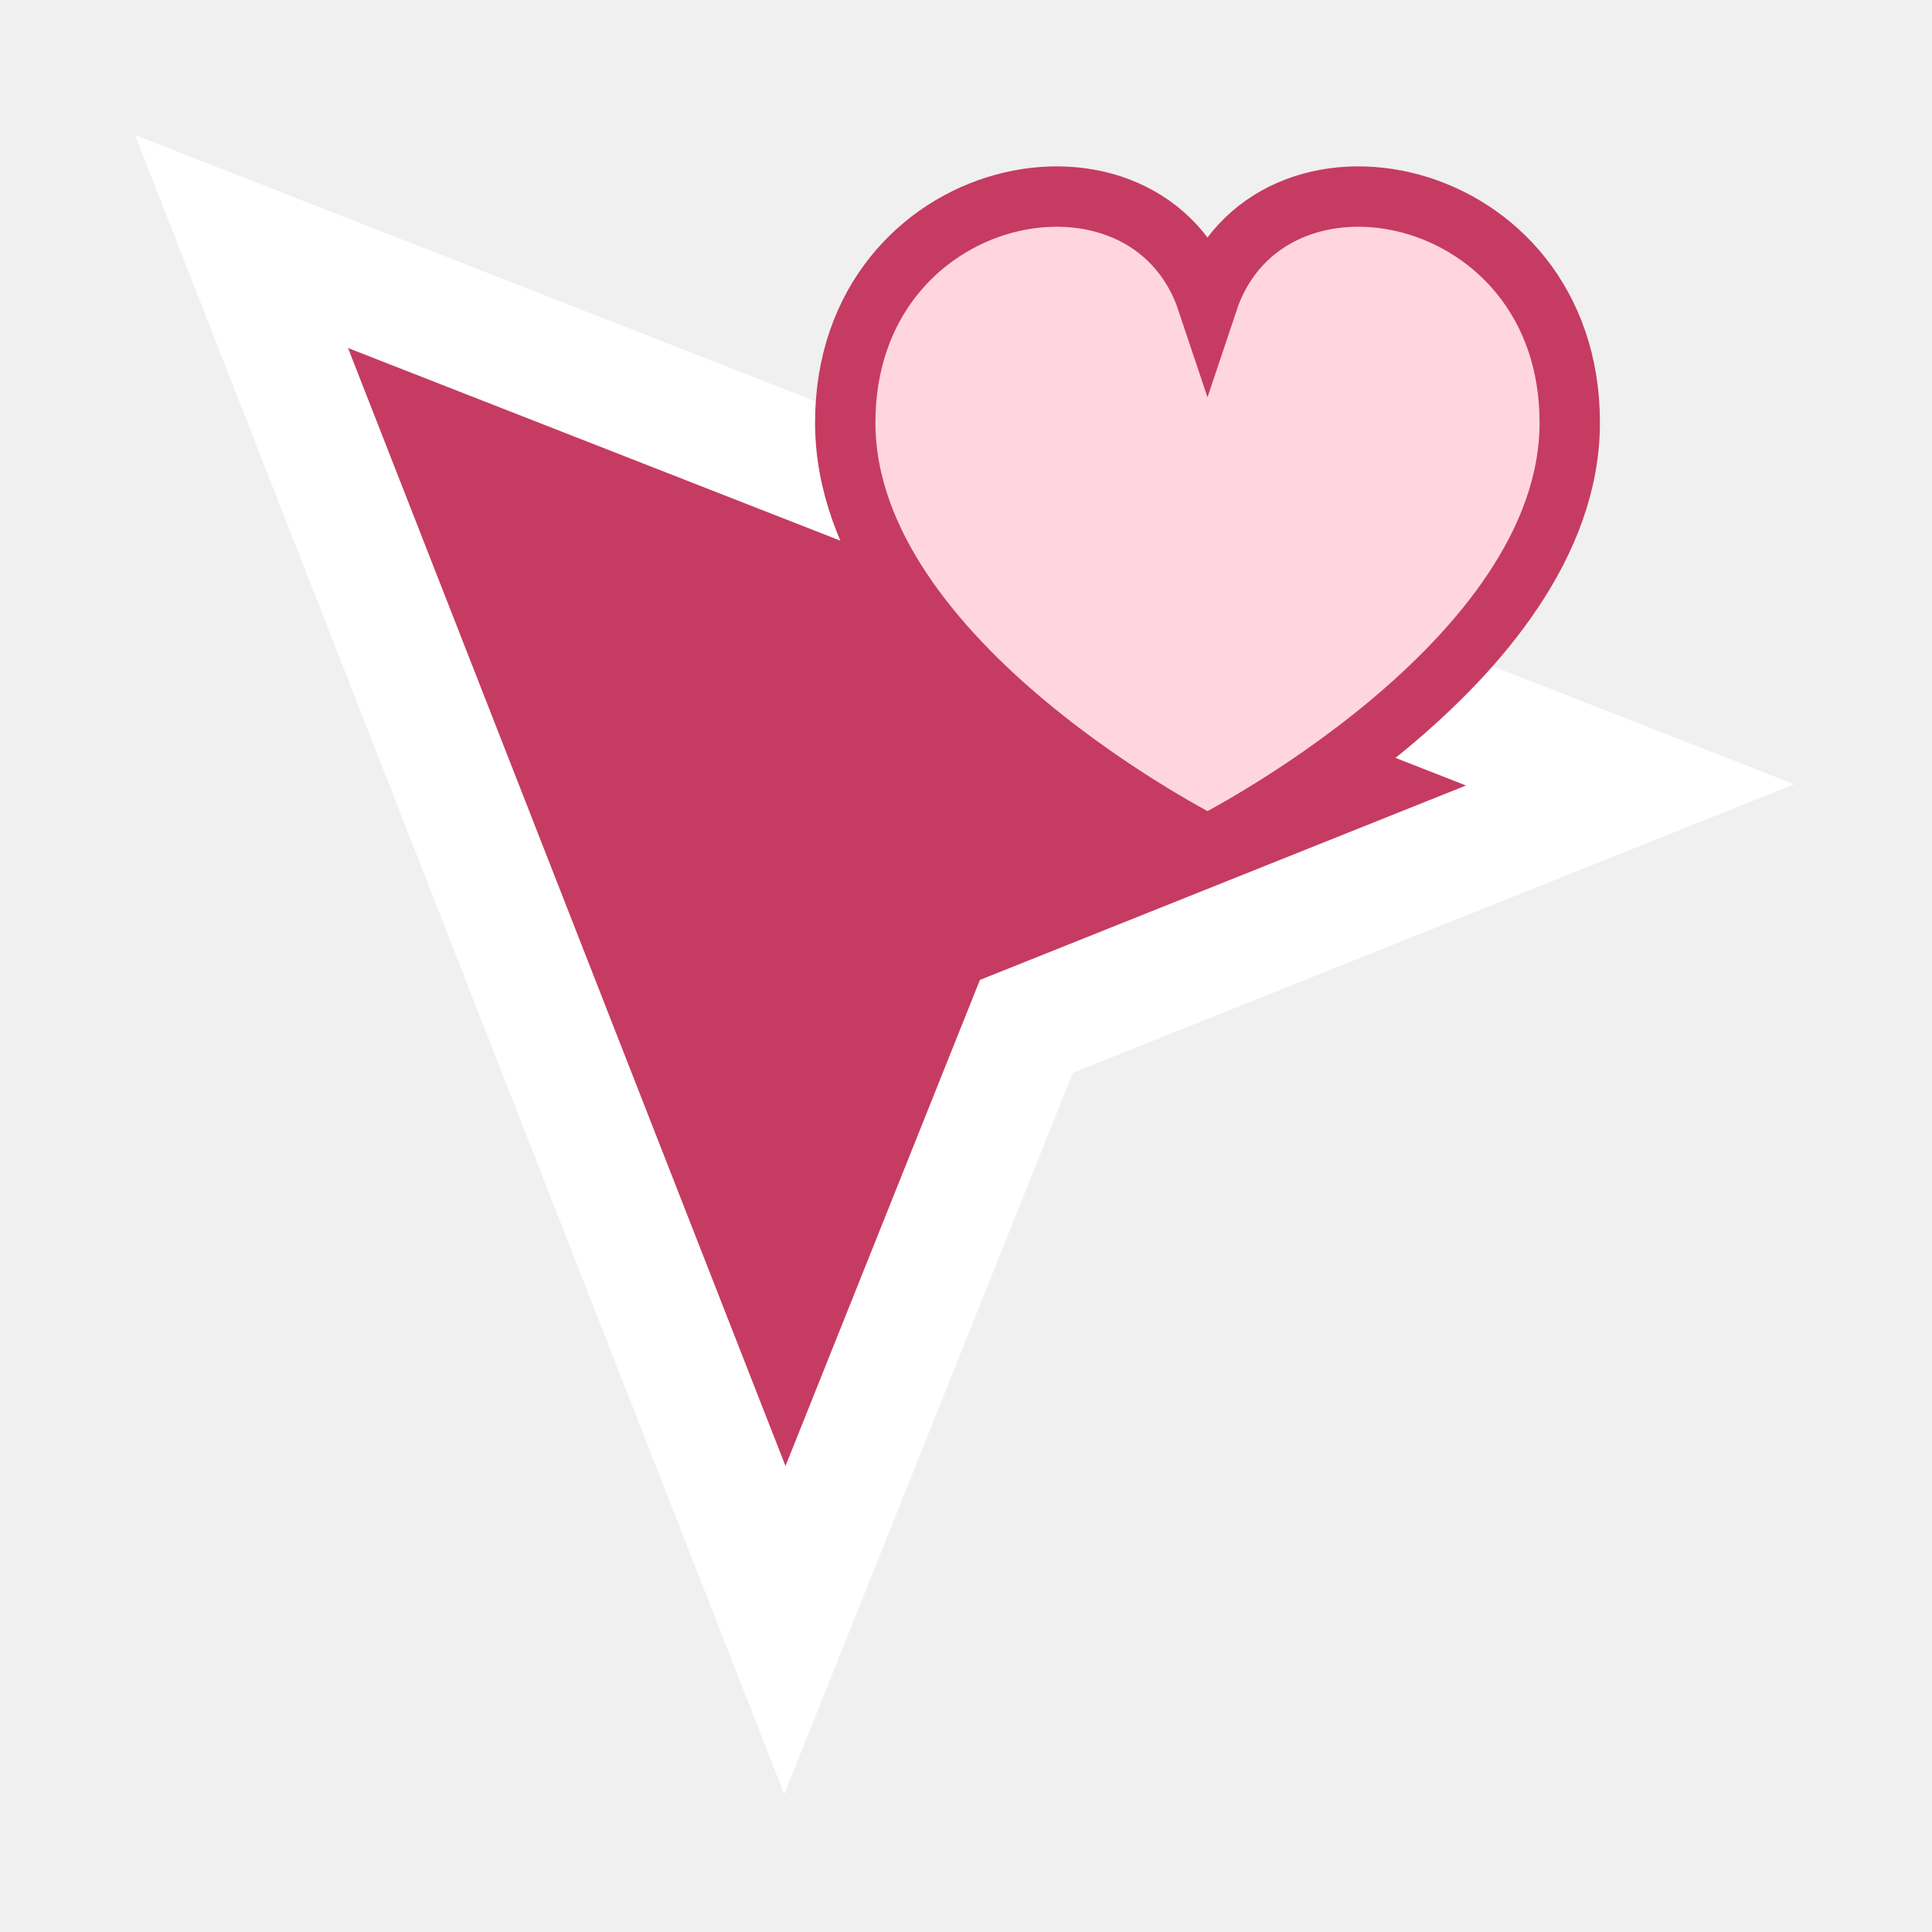
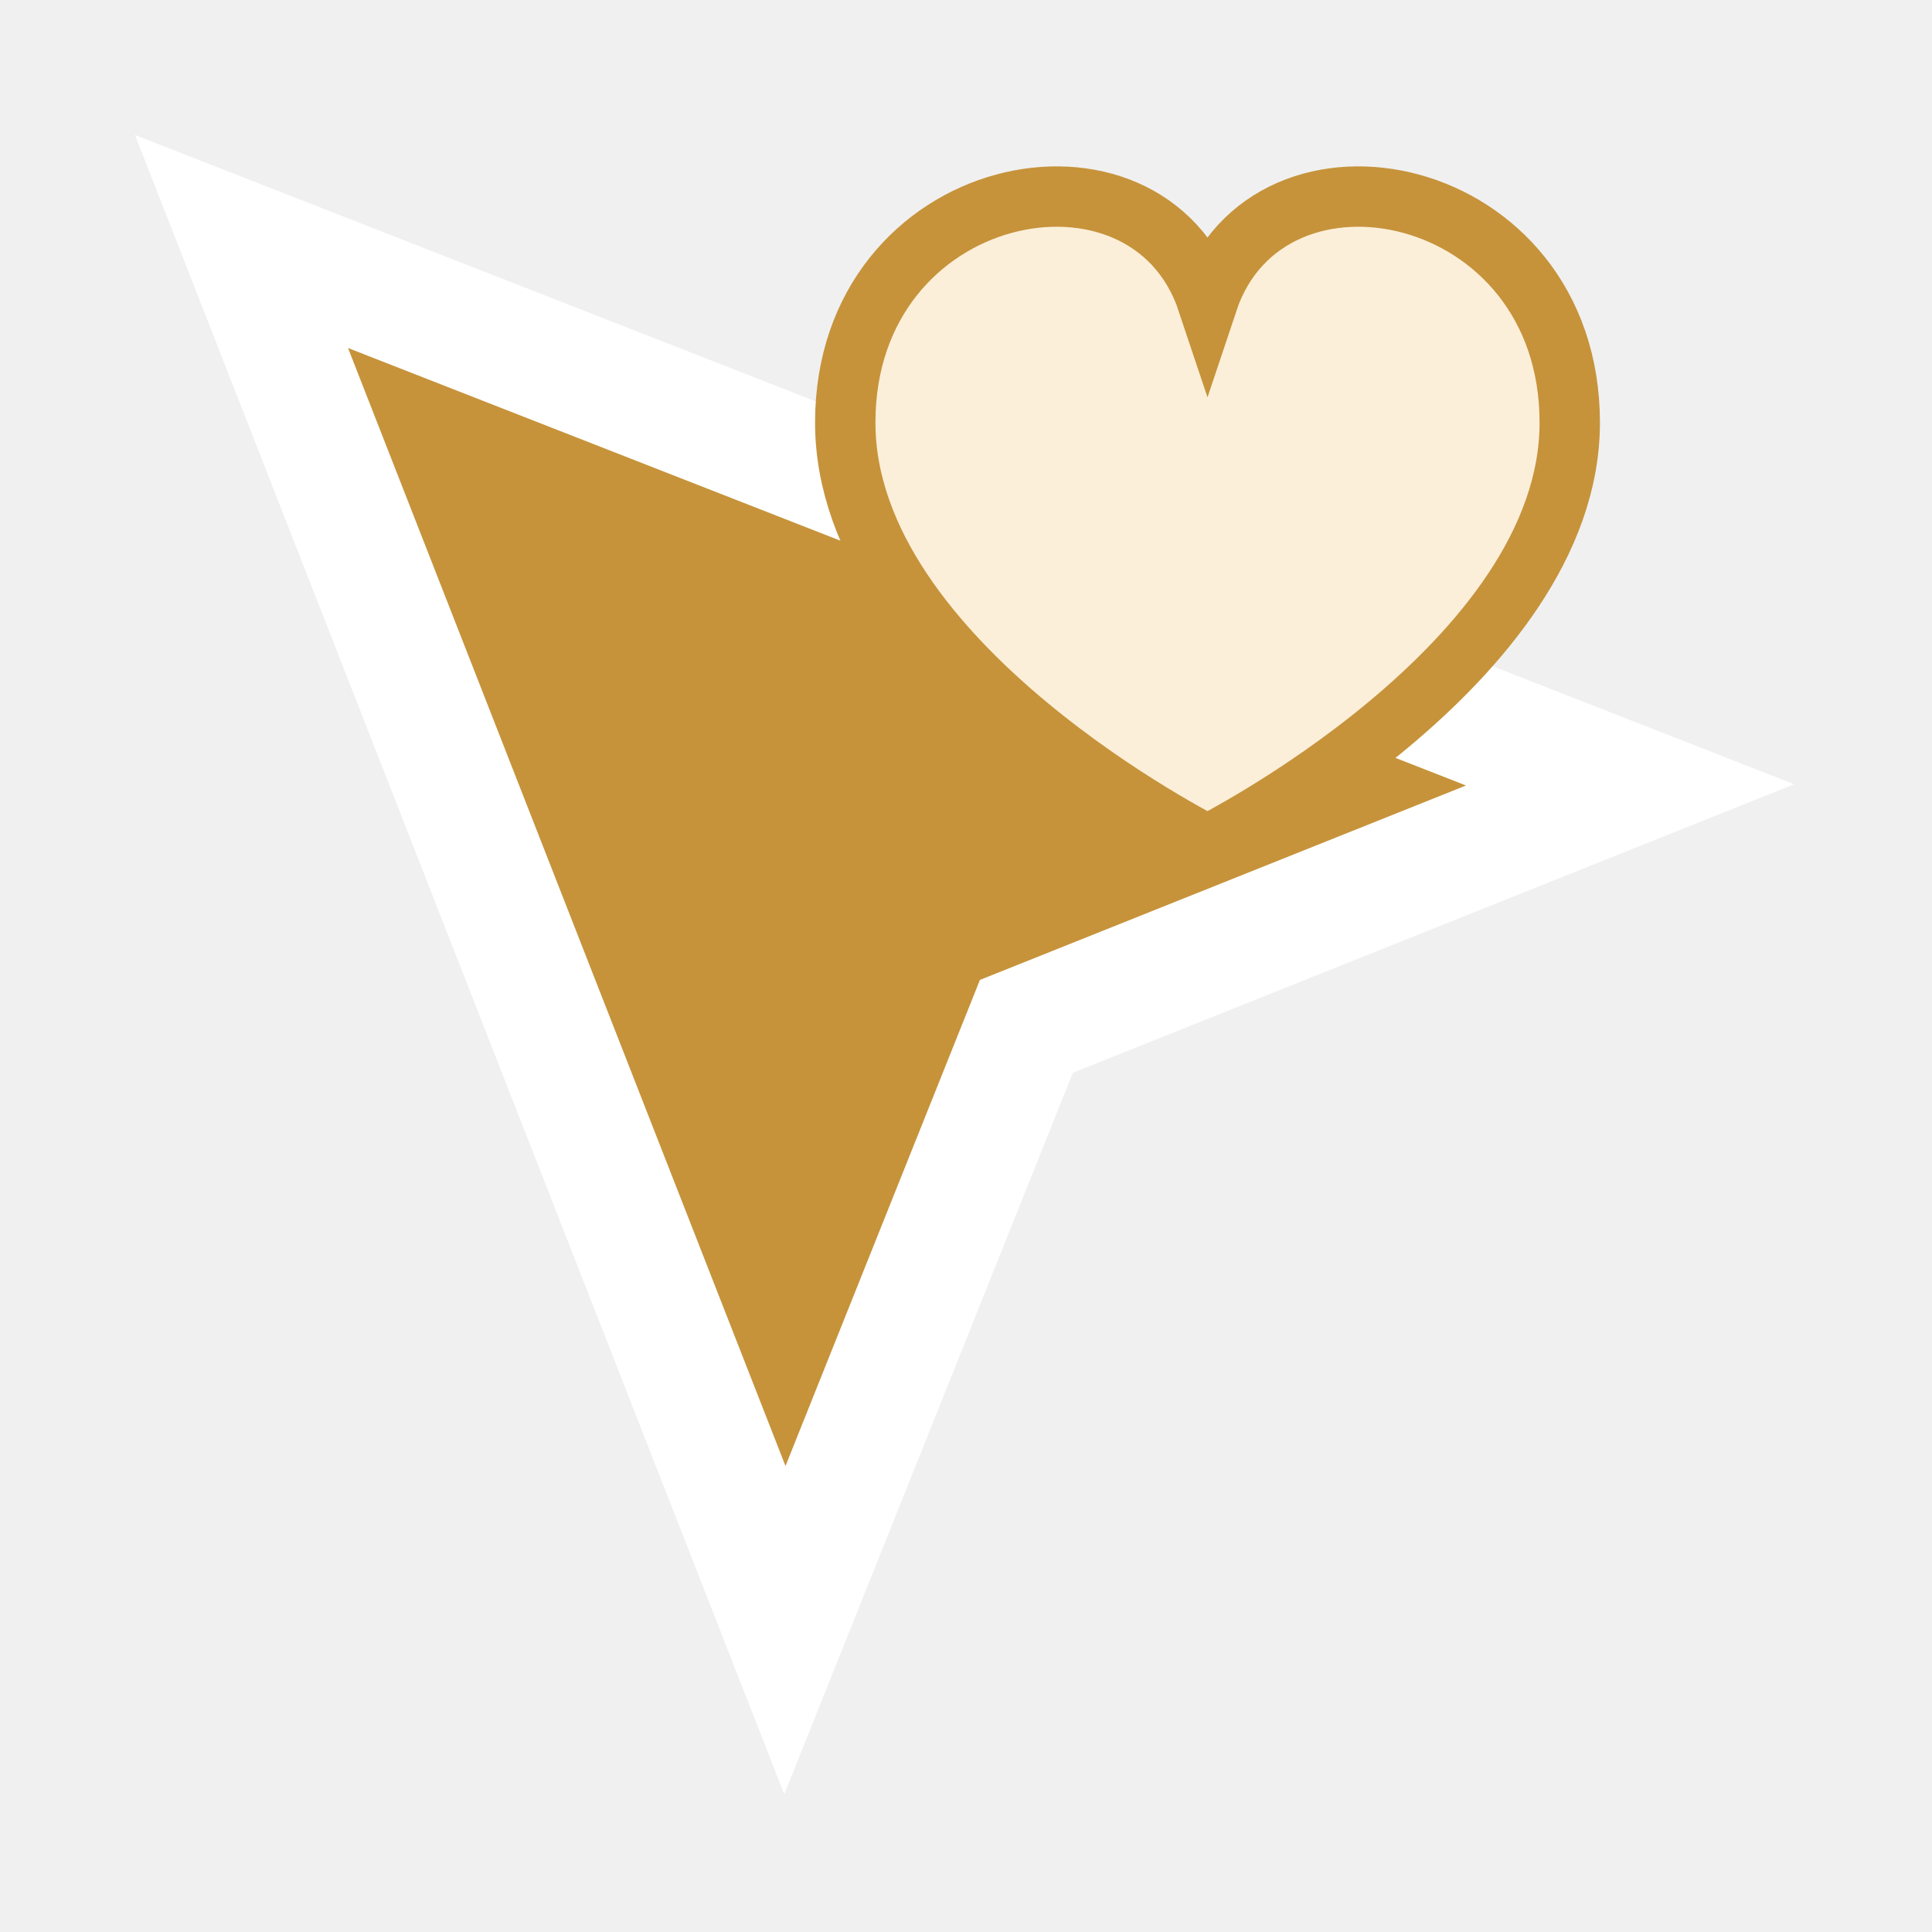
<svg xmlns="http://www.w3.org/2000/svg" width="32" height="32" viewBox="0 0 32 32">
-   <path d="M4 4 L27 13 L17 17 L13 27 Z" fill="#C63B61" stroke="#ffffff" stroke-width="2" />
-   <path d="M20 5 C21 2 26 3 26 7 C26 11 20 14 20 14 C20 14 14 11 14 7 C14 3 19 2 20 5Z" fill="#FFD6E0" stroke="#C63B61" stroke-width="1" />
+   <path d="M4 4 L27 13 L17 17 L13 27 Z" fill="#C6933B" stroke="#ffffff" stroke-width="2" />
+   <path d="M20 5 C21 2 26 3 26 7 C26 11 20 14 20 14 C20 14 14 11 14 7 C14 3 19 2 20 5Z" fill="#FCEFD9" stroke="#C6933B" stroke-width="1" />
</svg>
